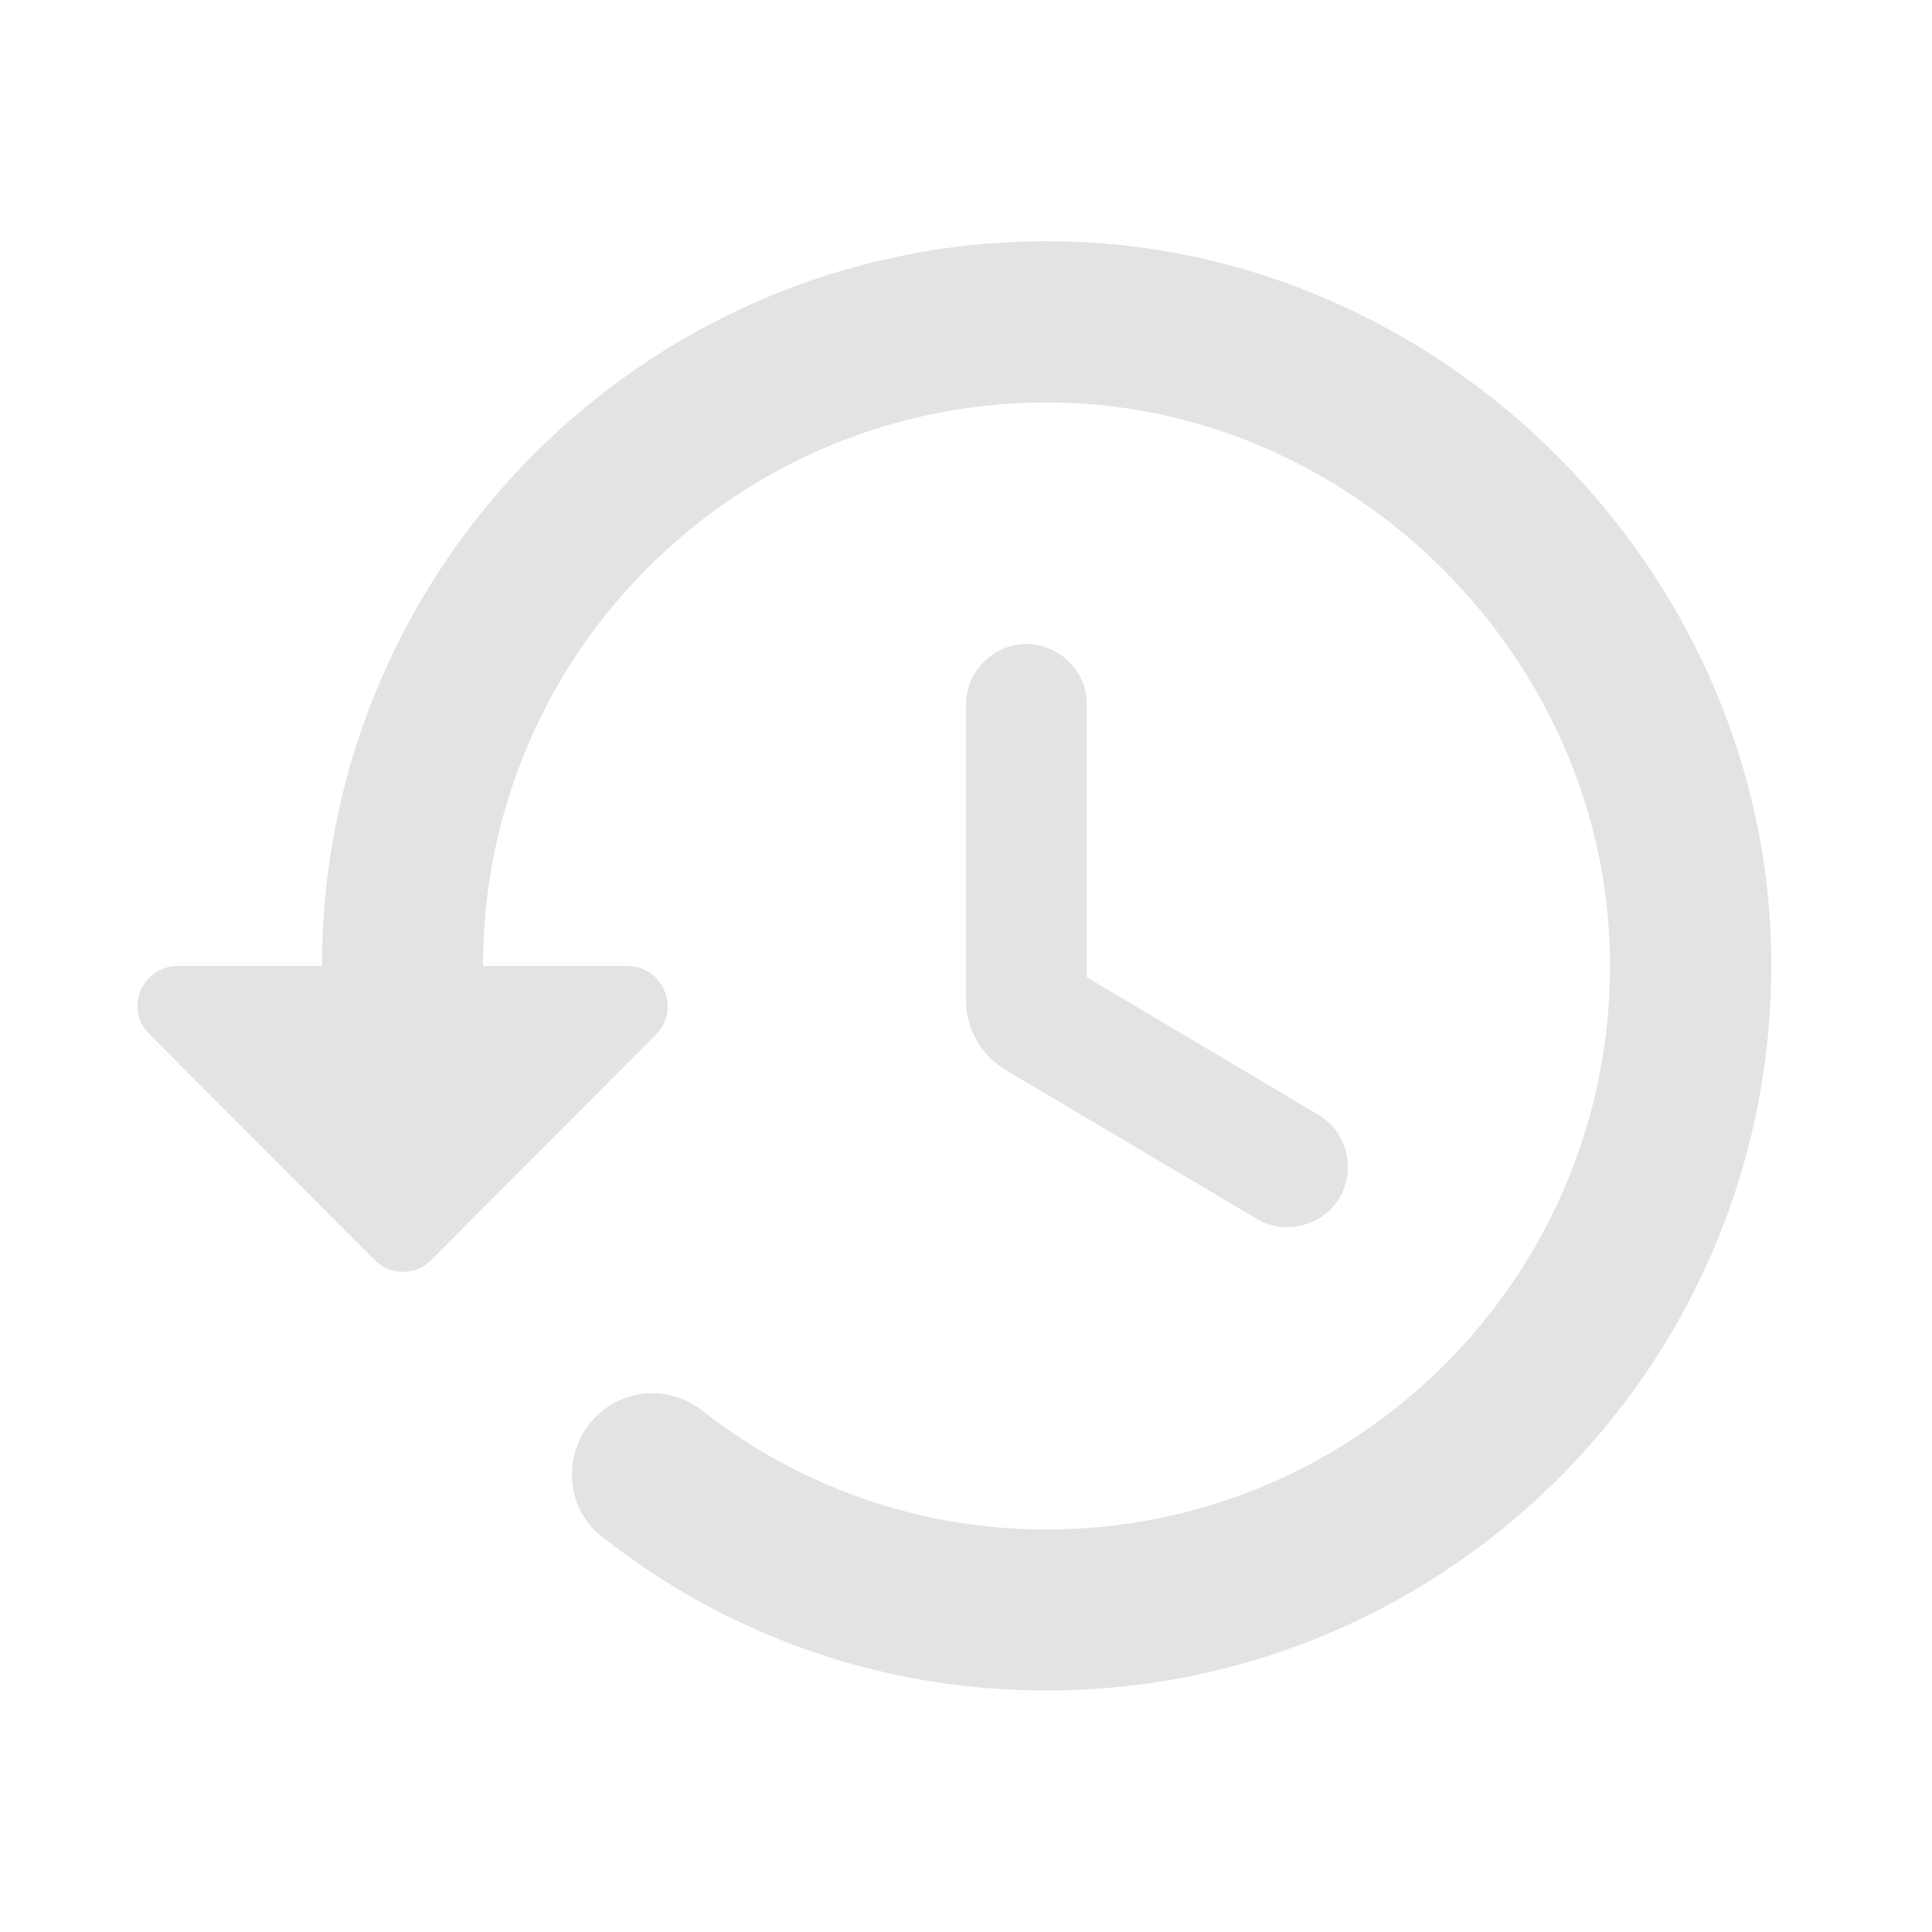
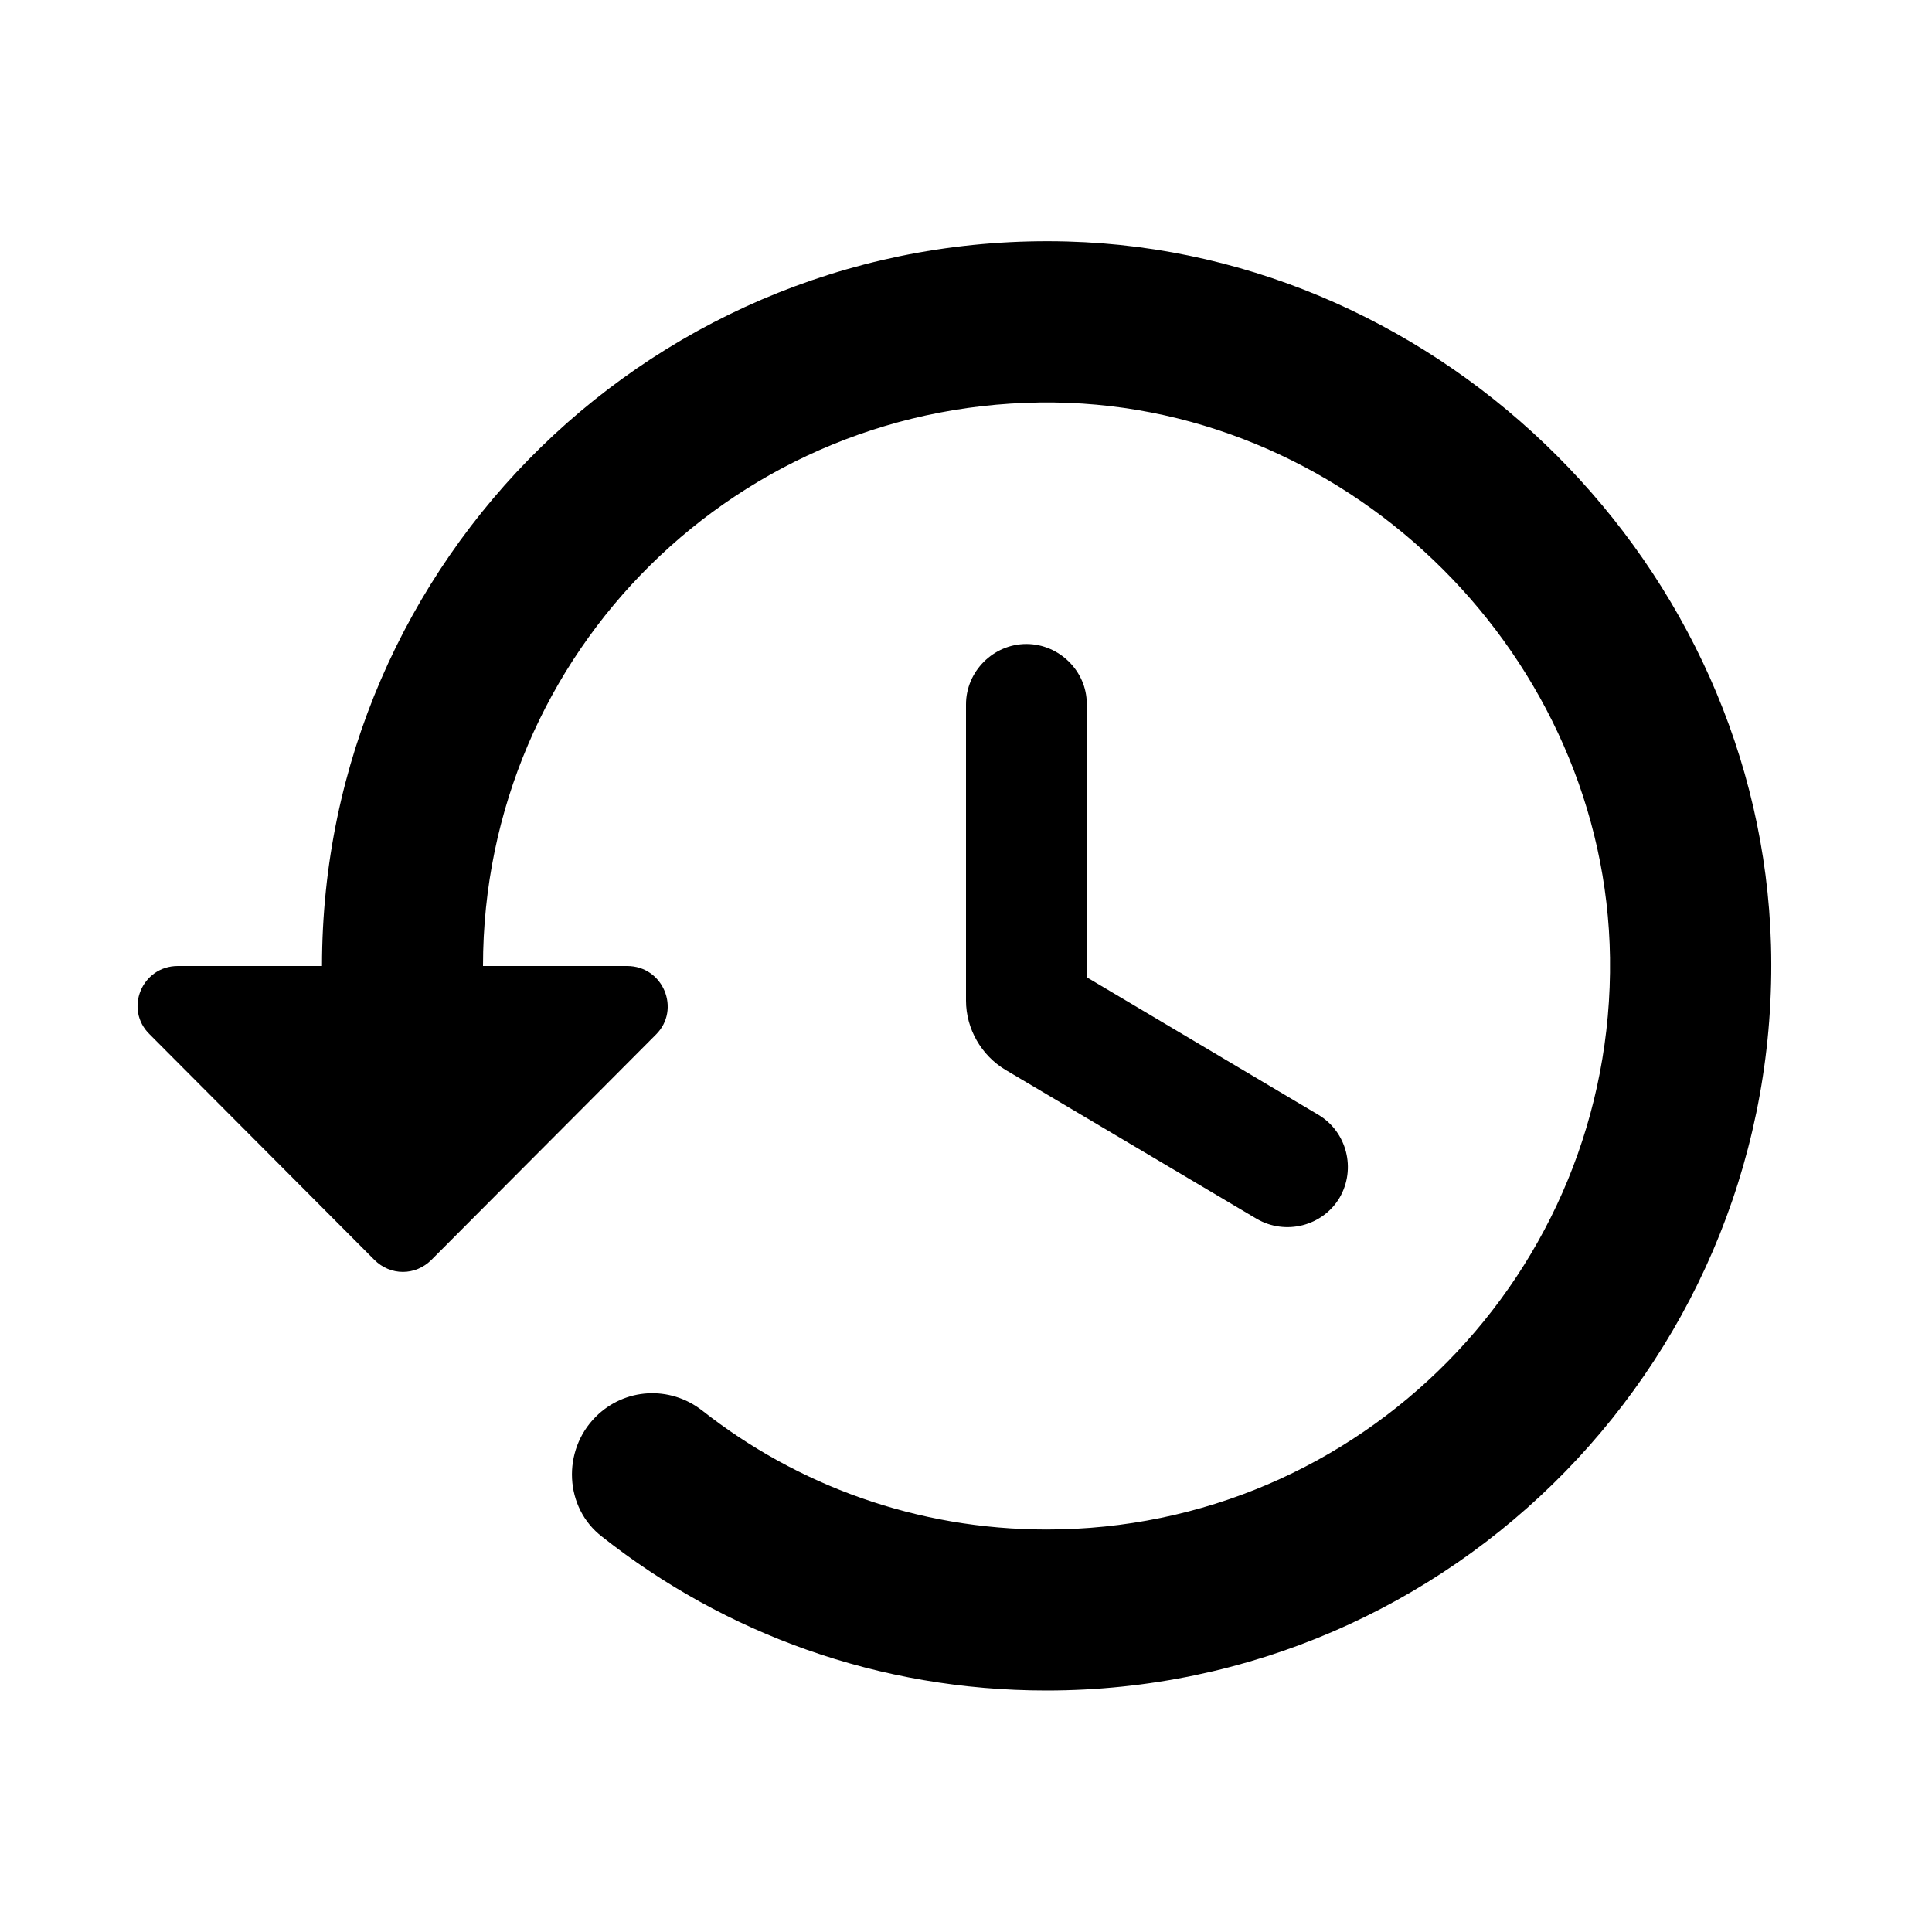
- <svg xmlns="http://www.w3.org/2000/svg" height="24px" viewBox="0 0 24 24" width="24px" fill="#e3e3e3">
+ <svg xmlns="http://www.w3.org/2000/svg" height="24px" viewBox="0 0 24 24" width="24px" class="svg-icon">
  <path d="M0 0h24v24H0V0z" fill="none" />
  <path d="M13.26 3C8.17 2.86 4 6.95 4 12H2.21c-.45 0-.67.54-.35.85l2.79 2.8c.2.2.51.2.71 0l2.79-2.8c.31-.31.09-.85-.36-.85H6c0-3.9 3.18-7.05 7.1-7 3.72.05 6.85 3.18 6.9 6.9.05 3.91-3.1 7.1-7 7.1-1.61 0-3.1-.55-4.28-1.48-.4-.31-.96-.28-1.32.08-.42.42-.39 1.13.08 1.49C9 20.29 10.91 21 13 21c5.05 0 9.14-4.17 9-9.26-.13-4.69-4.05-8.61-8.74-8.74zm-.51 5c-.41 0-.75.34-.75.75v3.68c0 .35.19.68.49.86l3.12 1.85c.36.21.82.09 1.03-.26.21-.36.09-.82-.26-1.03l-2.88-1.71v-3.4c0-.4-.34-.74-.75-.74z" />
</svg>
